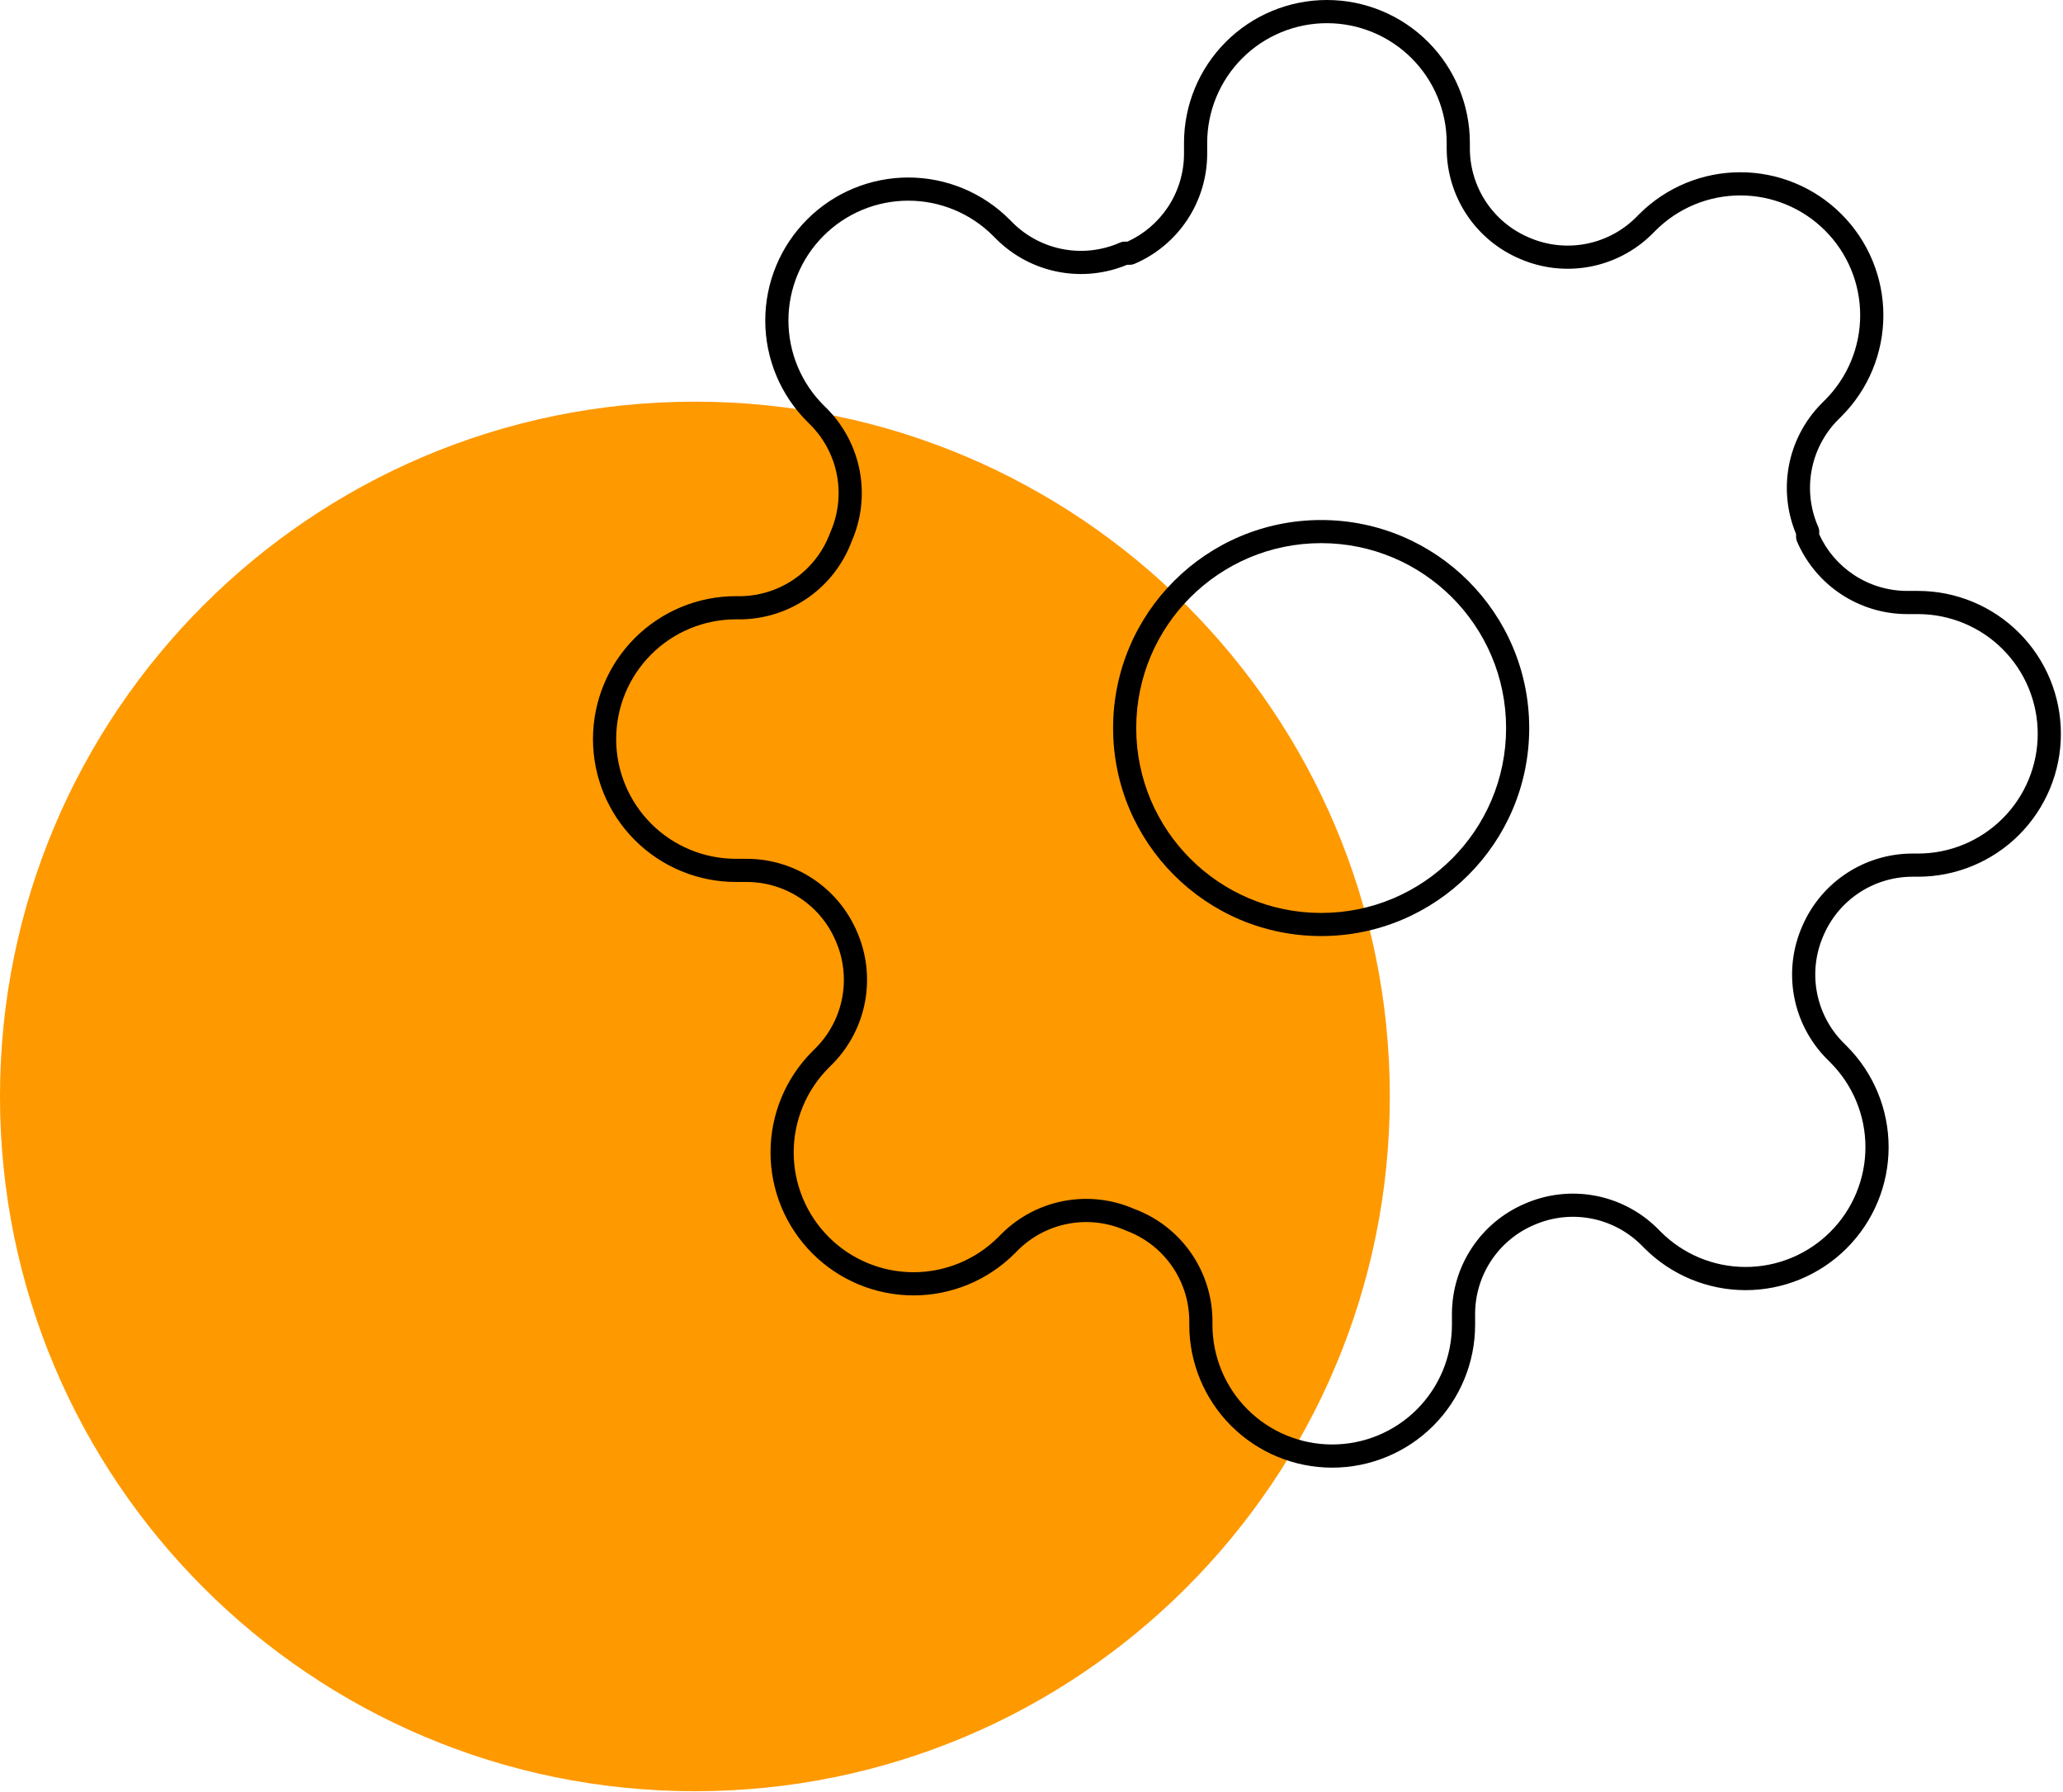
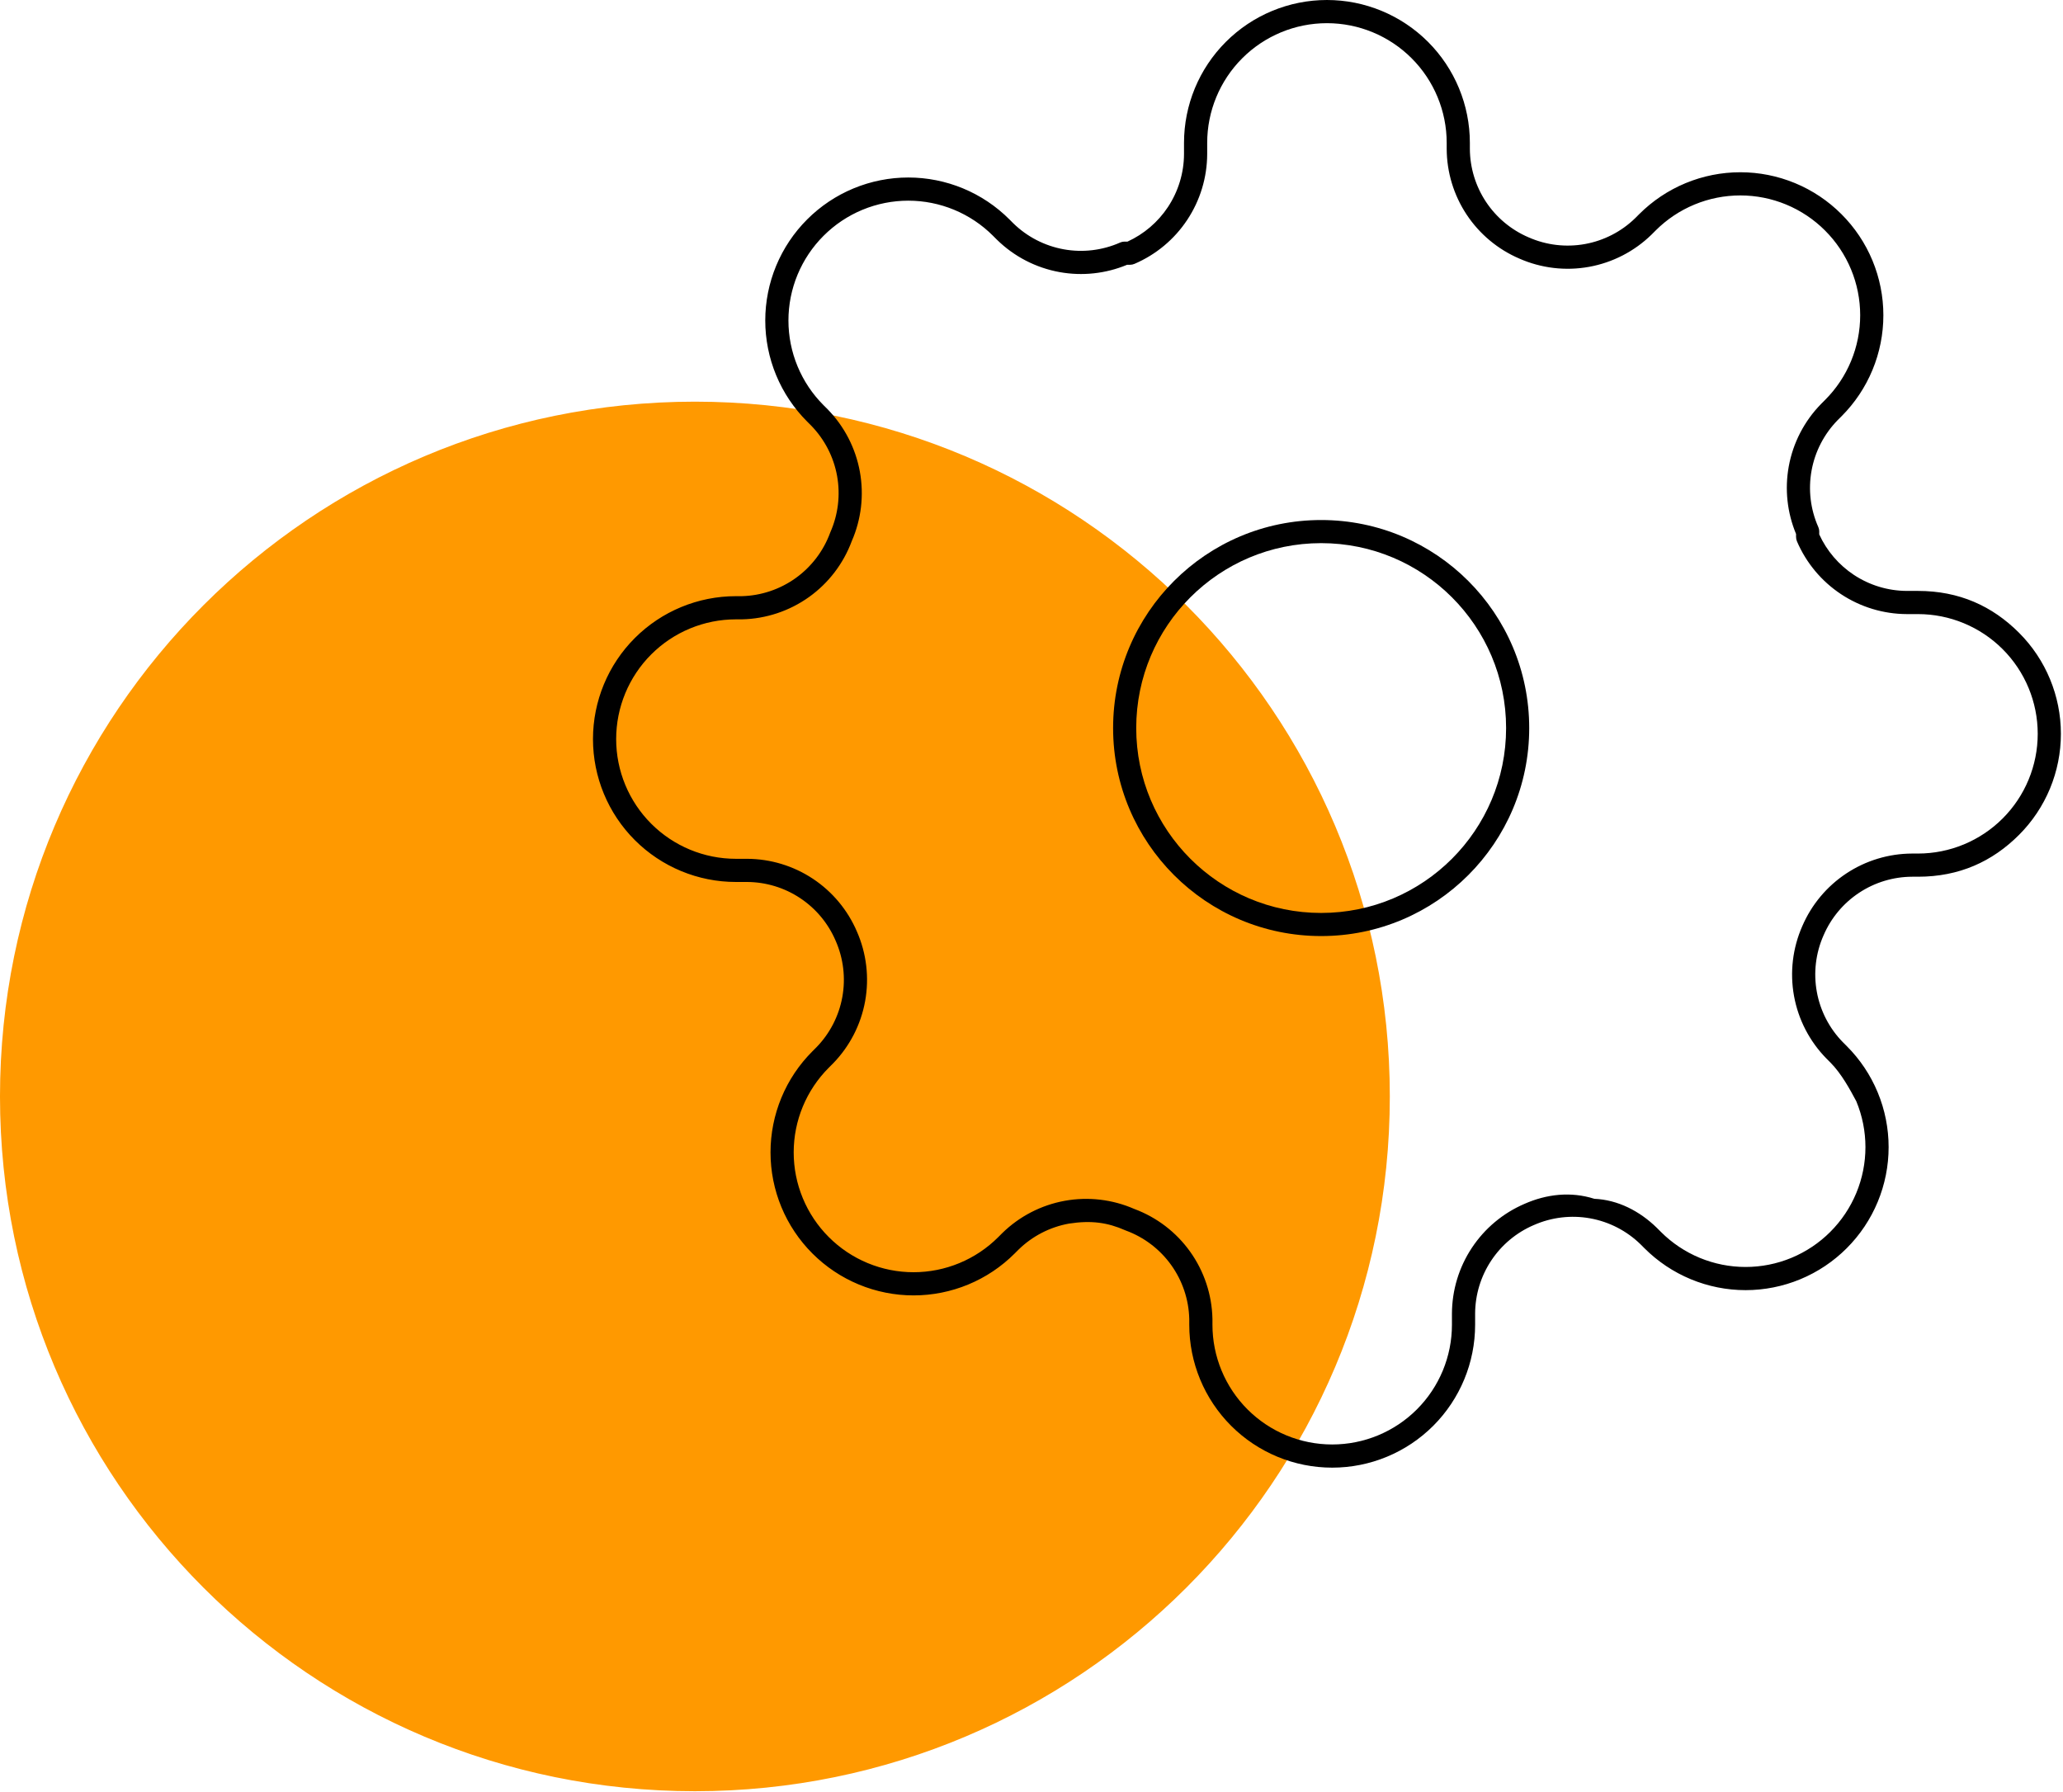
<svg xmlns="http://www.w3.org/2000/svg" width="190" height="165" viewBox="0 0 190 165" fill="none">
  <circle cx="64" cy="101" r="63.468" fill="#FF9900" stroke="#FF9900" stroke-width="1.065" />
  <path fill-rule="evenodd" clip-rule="evenodd" d="M121.677 50.032C112.271 50.032 104.645 57.658 104.645 67.064C104.645 76.471 112.271 84.097 121.677 84.097C131.084 84.097 138.71 76.471 138.71 67.064C138.71 57.658 131.084 50.032 121.677 50.032ZM102.516 67.064C102.516 56.482 111.095 47.903 121.677 47.903C132.26 47.903 140.839 56.482 140.839 67.064C140.839 77.647 132.26 86.226 121.677 86.226C111.095 86.226 102.516 77.647 102.516 67.064Z" fill="black" />
-   <path fill-rule="evenodd" clip-rule="evenodd" d="M122.21 2.135C119.285 2.135 116.479 3.297 114.411 5.365C112.343 7.433 111.181 10.239 111.181 13.164V14.192L111.181 14.196C111.172 16.35 110.534 18.455 109.344 20.251C108.155 22.048 106.466 23.457 104.486 24.305C104.353 24.362 104.21 24.392 104.065 24.392H103.801C101.837 25.21 99.677 25.444 97.581 25.064C95.409 24.67 93.405 23.635 91.828 22.091L91.819 22.083L91.456 21.72C90.432 20.695 89.215 19.881 87.876 19.326C86.537 18.771 85.102 18.485 83.653 18.485C82.204 18.485 80.768 18.771 79.429 19.326C78.091 19.881 76.874 20.695 75.85 21.72L75.849 21.721C74.824 22.745 74.01 23.962 73.455 25.3C72.9 26.639 72.614 28.074 72.614 29.524C72.614 30.973 72.9 32.408 73.455 33.747C74.01 35.086 74.824 36.303 75.849 37.327L76.221 37.698C77.764 39.276 78.799 41.28 79.193 43.452C79.585 45.613 79.324 47.841 78.444 49.852C77.676 51.919 76.308 53.71 74.514 54.993C72.711 56.282 70.562 56.999 68.346 57.051L68.321 57.052H67.776C64.851 57.052 62.046 58.214 59.978 60.282C57.91 62.35 56.748 65.156 56.748 68.081C56.748 71.006 57.91 73.811 59.978 75.879C62.046 77.948 64.851 79.11 67.776 79.11H68.809C70.963 79.118 73.068 79.757 74.864 80.946C76.659 82.135 78.067 83.822 78.916 85.799C79.805 87.817 80.07 90.055 79.677 92.225C79.283 94.397 78.248 96.401 76.704 97.979L76.696 97.987L76.333 98.35C75.308 99.374 74.494 100.591 73.939 101.93C73.384 103.269 73.098 104.704 73.098 106.154C73.098 107.603 73.384 109.038 73.939 110.377C74.494 111.716 75.307 112.932 76.333 113.957L76.334 113.957C77.358 114.983 78.574 115.796 79.913 116.351C81.252 116.906 82.687 117.192 84.137 117.192C85.586 117.192 87.021 116.906 88.36 116.351C89.699 115.796 90.915 114.983 91.94 113.957L92.311 113.586C93.889 112.042 95.893 111.007 98.065 110.613C100.226 110.221 102.454 110.483 104.465 111.363C106.532 112.13 108.323 113.499 109.606 115.293C110.895 117.096 111.612 119.245 111.664 121.461L111.665 121.486V122.03C111.665 124.955 112.827 127.76 114.895 129.829C116.963 131.897 119.768 133.059 122.694 133.059C125.619 133.059 128.424 131.897 130.492 129.829C132.561 127.76 133.722 124.955 133.722 122.03V121.002L133.722 120.998C133.731 118.843 134.369 116.738 135.559 114.942C136.747 113.148 138.434 111.739 140.412 110.891C142.43 110.001 144.668 109.736 146.838 110.129C149.01 110.523 151.014 111.559 152.592 113.102L152.6 113.11L152.963 113.473C153.987 114.499 155.204 115.312 156.543 115.868C157.882 116.423 159.317 116.708 160.767 116.708C162.216 116.708 163.651 116.423 164.99 115.868C166.329 115.312 167.545 114.499 168.57 113.474L168.57 113.473C169.596 112.448 170.409 111.232 170.964 109.893C171.519 108.554 171.805 107.119 171.805 105.67C171.805 104.22 171.519 102.785 170.964 101.446C170.409 100.107 169.596 98.891 168.57 97.867L168.199 97.495C166.655 95.917 165.62 93.913 165.226 91.741C164.833 89.571 165.098 87.333 165.987 85.315C166.836 83.337 168.244 81.651 170.039 80.462C171.835 79.273 173.94 78.634 176.094 78.626L176.099 78.626L176.643 78.626C179.568 78.626 182.373 77.464 184.442 75.395C186.51 73.327 187.672 70.522 187.672 67.597C187.672 64.672 186.51 61.867 184.442 59.798C182.373 57.73 179.568 56.568 176.643 56.568H175.615L175.61 56.568C173.456 56.559 171.351 55.921 169.555 54.731C167.759 53.542 166.35 51.853 165.501 49.873C165.444 49.74 165.415 49.597 165.415 49.452V49.188C164.597 47.224 164.362 45.065 164.742 42.968C165.136 40.797 166.171 38.792 167.715 37.215L167.723 37.206L168.086 36.843C169.112 35.819 169.925 34.602 170.48 33.263C171.035 31.924 171.321 30.489 171.321 29.04C171.321 27.591 171.035 26.155 170.48 24.817C169.925 23.478 169.112 22.261 168.086 21.237L168.086 21.236C167.061 20.211 165.845 19.397 164.506 18.842C163.167 18.287 161.732 18.002 160.283 18.002C158.833 18.002 157.398 18.287 156.059 18.842C154.72 19.397 153.504 20.211 152.48 21.236L152.108 21.608C150.53 23.151 148.526 24.186 146.354 24.58C144.184 24.974 141.946 24.709 139.928 23.819C137.951 22.971 136.264 21.562 135.075 19.768C133.886 17.971 133.247 15.867 133.239 13.712L133.239 13.708V13.164C133.239 10.239 132.077 7.433 130.008 5.365C127.94 3.297 125.135 2.135 122.21 2.135ZM112.902 3.856C115.37 1.387 118.718 0 122.21 0C125.701 0 129.049 1.387 131.518 3.856C133.986 6.324 135.373 9.672 135.373 13.164L135.373 13.704C135.373 13.704 135.373 13.705 135.373 13.706C135.381 15.443 135.896 17.14 136.855 18.589C137.815 20.038 139.177 21.175 140.775 21.86L140.785 21.864C142.414 22.583 144.221 22.798 145.973 22.48C147.724 22.163 149.339 21.329 150.611 20.086C150.613 20.084 150.614 20.083 150.615 20.082L150.969 19.727C150.97 19.727 150.969 19.728 150.969 19.727C152.192 18.504 153.644 17.533 155.242 16.87C156.84 16.208 158.553 15.867 160.283 15.867C162.013 15.867 163.726 16.208 165.324 16.87C166.921 17.532 168.373 18.503 169.595 19.727C170.819 20.949 171.79 22.401 172.452 23.999C173.115 25.597 173.456 27.31 173.456 29.04C173.456 30.77 173.115 32.483 172.452 34.081C171.79 35.679 170.819 37.131 169.595 38.353L169.241 38.707C169.24 38.709 169.238 38.71 169.237 38.711C167.994 39.984 167.16 41.599 166.843 43.349C166.525 45.101 166.739 46.908 167.458 48.538C167.518 48.673 167.549 48.82 167.549 48.968V49.227C168.241 50.74 169.344 52.031 170.734 52.952C172.182 53.911 173.88 54.426 175.617 54.433H176.643C180.134 54.433 183.482 55.82 185.951 58.289C188.42 60.757 189.806 64.106 189.806 67.597C189.806 71.088 188.42 74.436 185.951 76.905C183.482 79.374 180.134 80.76 176.643 80.76L176.103 80.76C176.102 80.76 176.101 80.76 176.101 80.76C174.363 80.768 172.666 81.283 171.218 82.242C169.768 83.202 168.632 84.564 167.947 86.162L167.942 86.172C167.223 87.801 167.009 89.608 167.327 91.361C167.644 93.111 168.478 94.726 169.72 95.998C169.722 95.999 169.723 96.001 169.725 96.002L170.079 96.356C170.079 96.357 170.079 96.356 170.079 96.356C171.303 97.579 172.274 99.031 172.936 100.629C173.599 102.227 173.94 103.94 173.94 105.67C173.94 107.4 173.599 109.113 172.936 110.711C172.274 112.308 171.303 113.76 170.079 114.983C168.857 116.206 167.405 117.177 165.807 117.839C164.209 118.502 162.496 118.843 160.767 118.843C159.037 118.843 157.324 118.502 155.726 117.839C154.128 117.177 152.676 116.206 151.454 114.983C151.454 114.982 151.454 114.983 151.454 114.983L151.099 114.628C151.098 114.627 151.096 114.625 151.095 114.624C149.823 113.381 148.207 112.547 146.457 112.23C144.705 111.912 142.898 112.127 141.269 112.846L141.258 112.85C139.661 113.535 138.298 114.672 137.339 116.121C136.379 117.569 135.864 119.267 135.857 121.004C135.857 121.005 135.857 121.005 135.857 121.006L135.857 122.03C135.857 125.521 134.47 128.869 132.002 131.338C129.533 133.807 126.185 135.194 122.694 135.194C119.202 135.194 115.854 133.807 113.385 131.338C110.917 128.869 109.53 125.521 109.53 122.03V121.498C109.486 119.715 108.907 117.986 107.869 116.534C106.829 115.08 105.375 113.972 103.697 113.355C103.686 113.35 103.674 113.346 103.663 113.342C103.653 113.338 103.644 113.334 103.634 113.329C102.005 112.61 100.198 112.396 98.446 112.714C96.696 113.031 95.081 113.865 93.808 115.108C93.807 115.109 93.805 115.11 93.804 115.112L93.45 115.466C92.227 116.69 90.776 117.661 89.178 118.323C87.579 118.986 85.867 119.327 84.137 119.327C82.407 119.327 80.694 118.986 79.096 118.323C77.498 117.661 76.046 116.69 74.823 115.466C73.6 114.244 72.629 112.792 71.967 111.194C71.305 109.596 70.964 107.884 70.964 106.154C70.964 104.424 71.305 102.711 71.967 101.113C72.629 99.515 73.6 98.063 74.824 96.841C74.824 96.841 74.824 96.841 74.824 96.841L75.178 96.486C75.18 96.485 75.181 96.484 75.183 96.482C76.425 95.21 77.259 93.595 77.577 91.844C77.894 90.092 77.68 88.285 76.961 86.656L76.956 86.645C76.272 85.048 75.135 83.686 73.686 82.726C72.237 81.766 70.54 81.251 68.802 81.244C68.802 81.244 68.801 81.244 68.8 81.244L67.776 81.244C64.285 81.244 60.937 79.857 58.468 77.389C56 74.92 54.613 71.572 54.613 68.081C54.613 64.589 56 61.241 58.468 58.773C60.937 56.304 64.285 54.917 67.776 54.917H68.308C70.091 54.873 71.821 54.294 73.272 53.257C74.727 52.216 75.835 50.762 76.452 49.084C76.46 49.063 76.468 49.042 76.477 49.021C77.196 47.392 77.41 45.585 77.093 43.833C76.775 42.083 75.942 40.468 74.699 39.195L74.341 38.837C73.117 37.614 72.146 36.163 71.483 34.565C70.821 32.967 70.48 31.254 70.48 29.524C70.48 27.794 70.821 26.081 71.483 24.483C72.146 22.885 73.117 21.433 74.341 20.21C75.563 18.987 77.014 18.016 78.612 17.354C80.21 16.692 81.923 16.351 83.653 16.351C85.383 16.351 87.096 16.692 88.694 17.354C90.292 18.017 91.743 18.987 92.966 20.211C92.966 20.211 92.966 20.211 92.966 20.211L93.324 20.57C94.597 21.813 96.212 22.646 97.962 22.964C99.714 23.282 101.521 23.067 103.15 22.348C103.286 22.288 103.433 22.257 103.581 22.257H103.84C105.353 21.565 106.644 20.463 107.565 19.073C108.524 17.624 109.039 15.927 109.046 14.19V13.164C109.046 9.672 110.433 6.324 112.902 3.856Z" fill="black" />
+   <path fill-rule="evenodd" clip-rule="evenodd" d="M122.21 2.135C119.285 2.135 116.479 3.297 114.411 5.365C112.343 7.433 111.181 10.239 111.181 13.164V14.192L111.181 14.196C111.172 16.35 110.534 18.455 109.344 20.251C108.155 22.048 106.466 23.457 104.486 24.305C104.353 24.362 104.21 24.392 104.065 24.392H103.801C101.837 25.21 99.677 25.444 97.581 25.064C95.409 24.67 93.405 23.635 91.828 22.091L91.819 22.083L91.456 21.72C90.432 20.695 89.215 19.881 87.876 19.326C86.537 18.771 85.102 18.485 83.653 18.485C82.204 18.485 80.768 18.771 79.429 19.326C78.091 19.881 76.874 20.695 75.85 21.72L75.849 21.721C74.824 22.745 74.01 23.962 73.455 25.3C72.9 26.639 72.614 28.074 72.614 29.524C72.614 30.973 72.9 32.408 73.455 33.747C74.01 35.086 74.824 36.303 75.849 37.327L76.221 37.698C77.764 39.276 78.799 41.28 79.193 43.452C79.585 45.613 79.324 47.841 78.444 49.852C77.676 51.919 76.308 53.71 74.514 54.993C72.711 56.282 70.562 56.999 68.346 57.051L68.321 57.052H67.776C64.851 57.052 62.046 58.214 59.978 60.282C57.91 62.35 56.748 65.156 56.748 68.081C56.748 71.006 57.91 73.811 59.978 75.879C62.046 77.948 64.851 79.11 67.776 79.11H68.809C70.963 79.118 73.068 79.757 74.864 80.946C76.659 82.135 78.067 83.822 78.916 85.799C79.805 87.817 80.07 90.055 79.677 92.225C79.283 94.397 78.248 96.401 76.704 97.979L76.696 97.987L76.333 98.35C75.308 99.374 74.494 100.591 73.939 101.93C73.384 103.269 73.098 104.704 73.098 106.154C73.098 107.603 73.384 109.038 73.939 110.377C74.494 111.716 75.307 112.932 76.333 113.957L76.334 113.957C77.358 114.983 78.574 115.796 79.913 116.351C81.252 116.906 82.687 117.192 84.137 117.192C85.586 117.192 87.021 116.906 88.36 116.351C89.699 115.796 90.915 114.983 91.94 113.957L92.311 113.586C93.889 112.042 95.893 111.007 98.065 110.613C100.226 110.221 102.454 110.483 104.465 111.363C106.532 112.13 108.323 113.499 109.606 115.293C110.895 117.096 111.612 119.245 111.664 121.461L111.665 121.486V122.03C111.665 124.955 112.827 127.76 114.895 129.829C116.963 131.897 119.768 133.059 122.694 133.059C125.619 133.059 128.424 131.897 130.492 129.829C132.561 127.76 133.722 124.955 133.722 122.03V121.002L133.722 120.998C133.731 118.843 134.369 116.738 135.559 114.942C136.747 113.148 138.434 111.739 140.412 110.891C142.43 110.001 144.668 109.736 146.838 110.429C149.01 110.523 151.014 111.559 152.592 113.102L152.6 113.11L152.963 113.473C153.987 114.499 155.204 115.312 156.543 115.868C157.882 116.423 159.317 116.708 160.767 116.708C162.216 116.708 163.651 116.423 164.99 115.868C166.329 115.312 167.545 114.499 168.57 113.474L168.57 113.473C169.596 112.448 170.409 111.232 170.964 109.893C171.519 108.554 171.805 107.119 171.805 105.67C171.805 104.22 171.519 102.785 170.964 101.446C170.409 100.407 169.596 98.891 168.57 97.867L168.199 97.495C166.655 95.917 165.62 93.913 165.226 91.741C164.833 89.571 165.098 87.333 165.987 85.315C166.836 83.337 168.244 81.651 170.039 80.462C171.835 79.273 173.94 78.634 176.094 78.626L176.099 78.626L176.643 78.626C179.568 78.626 182.373 77.464 184.442 75.395C186.51 73.327 187.672 70.522 187.672 67.597C187.672 64.672 186.51 61.867 184.442 59.798C182.373 57.73 179.568 56.568 176.643 56.568H175.615L175.61 56.568C173.456 56.559 171.351 55.921 169.555 54.731C167.759 53.542 166.35 51.853 165.501 49.873C165.444 49.74 165.415 49.597 165.415 49.452V49.188C164.597 47.224 164.362 45.065 164.742 42.968C165.136 40.797 166.171 38.792 167.715 37.215L167.723 37.206L168.086 36.843C169.112 35.819 169.925 34.602 170.48 33.263C171.035 31.924 171.321 30.489 171.321 29.04C171.321 27.591 171.035 26.155 170.48 24.817C169.925 23.478 169.112 22.261 168.086 21.237L168.086 21.236C167.061 20.211 165.845 19.397 164.506 18.842C163.167 18.287 161.732 18.002 160.283 18.002C158.833 18.002 157.398 18.287 156.059 18.842C154.72 19.397 153.504 20.211 152.48 21.236L152.108 21.608C150.53 23.151 148.526 24.186 146.354 24.58C144.184 24.974 141.946 24.709 139.928 23.819C137.951 22.971 136.264 21.562 135.075 19.768C133.886 17.971 133.247 15.867 133.239 13.712L133.239 13.708V13.164C133.239 10.239 132.077 7.433 130.008 5.365C127.94 3.297 125.135 2.135 122.21 2.135ZM112.902 3.856C115.37 1.387 118.718 0 122.21 0C125.701 0 129.049 1.387 131.518 3.856C133.986 6.324 135.373 9.672 135.373 13.164L135.373 13.704C135.373 13.704 135.373 13.705 135.373 13.706C135.381 15.443 135.896 17.14 136.855 18.589C137.815 20.038 139.177 21.175 140.775 21.86L140.785 21.864C142.414 22.583 144.221 22.798 145.973 22.48C147.724 22.163 149.339 21.329 150.611 20.086C150.613 20.084 150.614 20.083 150.615 20.082L150.969 19.727C150.97 19.727 150.969 19.728 150.969 19.727C152.192 18.504 153.644 17.533 155.242 16.87C156.84 16.208 158.553 15.867 160.283 15.867C162.013 15.867 163.726 16.208 165.324 16.87C166.921 17.532 168.373 18.503 169.595 19.727C170.819 20.949 171.79 22.401 172.452 23.999C173.115 25.597 173.456 27.31 173.456 29.04C173.456 30.77 173.115 32.483 172.452 34.081C171.79 35.679 170.819 37.131 169.595 38.353L169.241 38.707C169.24 38.709 169.238 38.71 169.237 38.711C167.994 39.984 167.16 41.599 166.843 43.349C166.525 45.101 166.739 46.908 167.458 48.538C167.518 48.673 167.549 48.82 167.549 48.968V49.227C168.241 50.74 169.344 52.031 170.734 52.952C172.182 53.911 173.88 54.426 175.617 54.433H176.643C180.434 54.433 183.482 55.82 185.951 58.289C188.42 60.757 189.806 64.106 189.806 67.597C189.806 71.088 188.42 74.436 185.951 76.905C183.482 79.374 180.434 80.76 176.643 80.76L176.103 80.76C176.102 80.76 176.101 80.76 176.101 80.76C174.363 80.768 172.666 81.283 171.218 82.242C169.768 83.202 168.632 84.564 167.947 86.162L167.942 86.172C167.223 87.801 167.009 89.608 167.327 91.361C167.644 93.111 168.478 94.726 169.72 95.998C169.722 95.999 169.723 96.001 169.725 96.002L170.079 96.356C170.079 96.357 170.079 96.356 170.079 96.356C171.303 97.579 172.274 99.031 172.936 100.629C173.599 102.227 173.94 103.94 173.94 105.67C173.94 107.4 173.599 109.113 172.936 110.711C172.274 112.308 171.303 113.76 170.079 114.983C168.857 116.206 167.405 117.177 165.807 117.839C164.209 118.502 162.496 118.843 160.767 118.843C159.037 118.843 157.324 118.502 155.726 117.839C154.128 117.177 152.676 116.206 151.454 114.983C151.454 114.982 151.454 114.983 151.454 114.983L151.099 114.628C151.098 114.627 151.096 114.625 151.095 114.624C149.823 113.381 148.207 112.547 146.457 112.23C144.705 111.912 142.898 112.127 141.269 112.846L141.258 112.85C139.661 113.535 138.298 114.672 137.339 116.121C136.379 117.569 135.864 119.267 135.857 121.004C135.857 121.005 135.857 121.005 135.857 121.006L135.857 122.03C135.857 125.521 134.47 128.869 132.002 131.338C129.533 133.807 126.185 135.194 122.694 135.194C119.202 135.194 115.854 133.807 113.385 131.338C110.917 128.869 109.53 125.521 109.53 122.03V121.498C109.486 119.715 108.907 117.986 107.869 116.534C106.829 115.08 105.375 113.972 103.697 113.355C103.686 113.35 103.674 113.346 103.663 113.342C103.653 113.338 103.644 113.334 103.634 113.329C102.005 112.61 100.498 112.396 98.446 112.714C96.696 113.031 95.081 113.865 93.808 115.108C93.807 115.109 93.805 115.11 93.804 115.112L93.45 115.466C92.227 116.69 90.776 117.661 89.178 118.323C87.579 118.986 85.867 119.327 84.137 119.327C82.407 119.327 80.694 118.986 79.096 118.323C77.498 117.661 76.046 116.69 74.823 115.466C73.6 114.244 72.629 112.792 71.967 111.194C71.305 109.596 70.964 107.884 70.964 106.154C70.964 104.424 71.305 102.711 71.967 101.113C72.629 99.515 73.6 98.063 74.824 96.841C74.824 96.841 74.824 96.841 74.824 96.841L75.178 96.486C75.18 96.485 75.181 96.484 75.183 96.482C76.425 95.21 77.259 93.595 77.577 91.844C77.894 90.092 77.68 88.285 76.961 86.656L76.956 86.645C76.272 85.048 75.135 83.686 73.686 82.726C72.237 81.766 70.54 81.251 68.802 81.244C68.802 81.244 68.801 81.244 68.8 81.244L67.776 81.244C64.285 81.244 60.937 79.857 58.468 77.389C56 74.92 54.613 71.572 54.613 68.081C54.613 64.589 56 61.241 58.468 58.773C60.937 56.304 64.285 54.917 67.776 54.917H68.308C70.091 54.873 71.821 54.294 73.272 53.257C74.727 52.216 75.835 50.762 76.452 49.084C76.46 49.063 76.468 49.042 76.477 49.021C77.196 47.392 77.41 45.585 77.093 43.833C76.775 42.083 75.942 40.468 74.699 39.195L74.341 38.837C73.117 37.614 72.146 36.163 71.483 34.565C70.821 32.967 70.48 31.254 70.48 29.524C70.48 27.794 70.821 26.081 71.483 24.483C72.146 22.885 73.117 21.433 74.341 20.21C75.563 18.987 77.014 18.016 78.612 17.354C80.21 16.692 81.923 16.351 83.653 16.351C85.383 16.351 87.096 16.692 88.694 17.354C90.292 18.017 91.743 18.987 92.966 20.211C92.966 20.211 92.966 20.211 92.966 20.211L93.324 20.57C94.597 21.813 96.212 22.646 97.962 22.964C99.714 23.282 101.521 23.067 103.15 22.348C103.286 22.288 103.433 22.257 103.581 22.257H103.84C105.353 21.565 106.644 20.463 107.565 19.073C108.524 17.624 109.039 15.927 109.046 14.19V13.164C109.046 9.672 110.433 6.324 112.902 3.856Z" fill="black" />
</svg>
